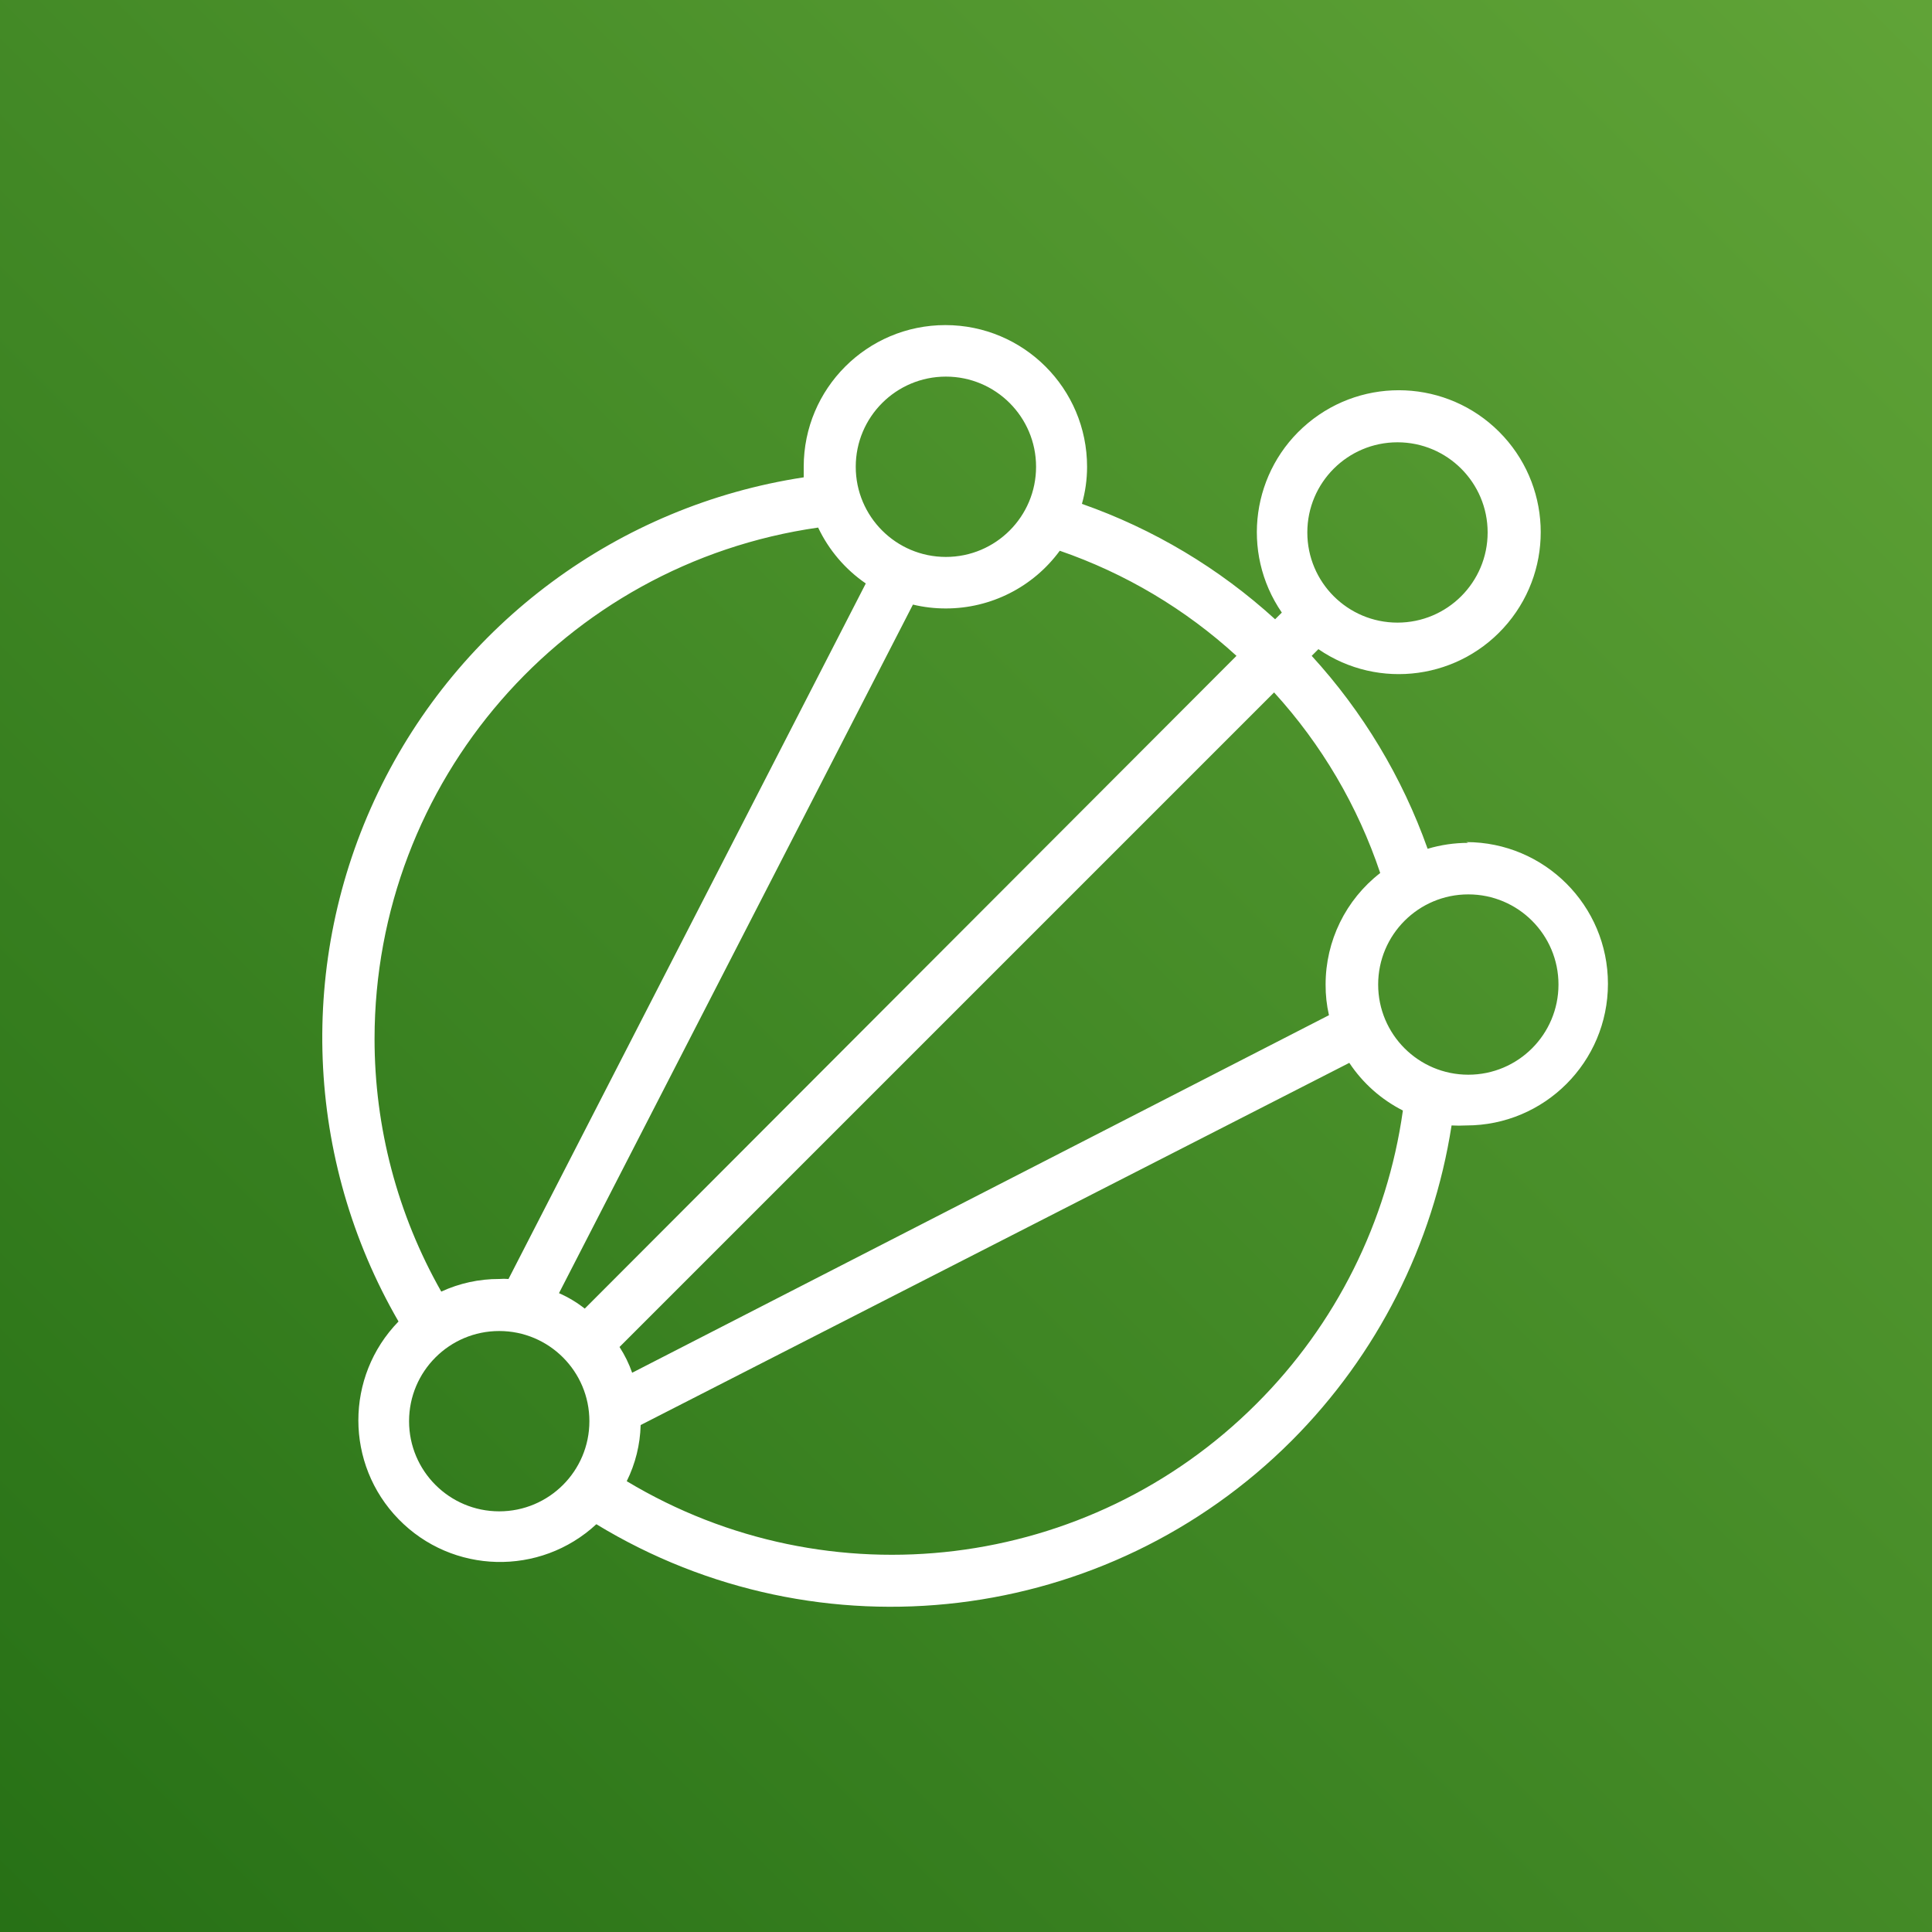
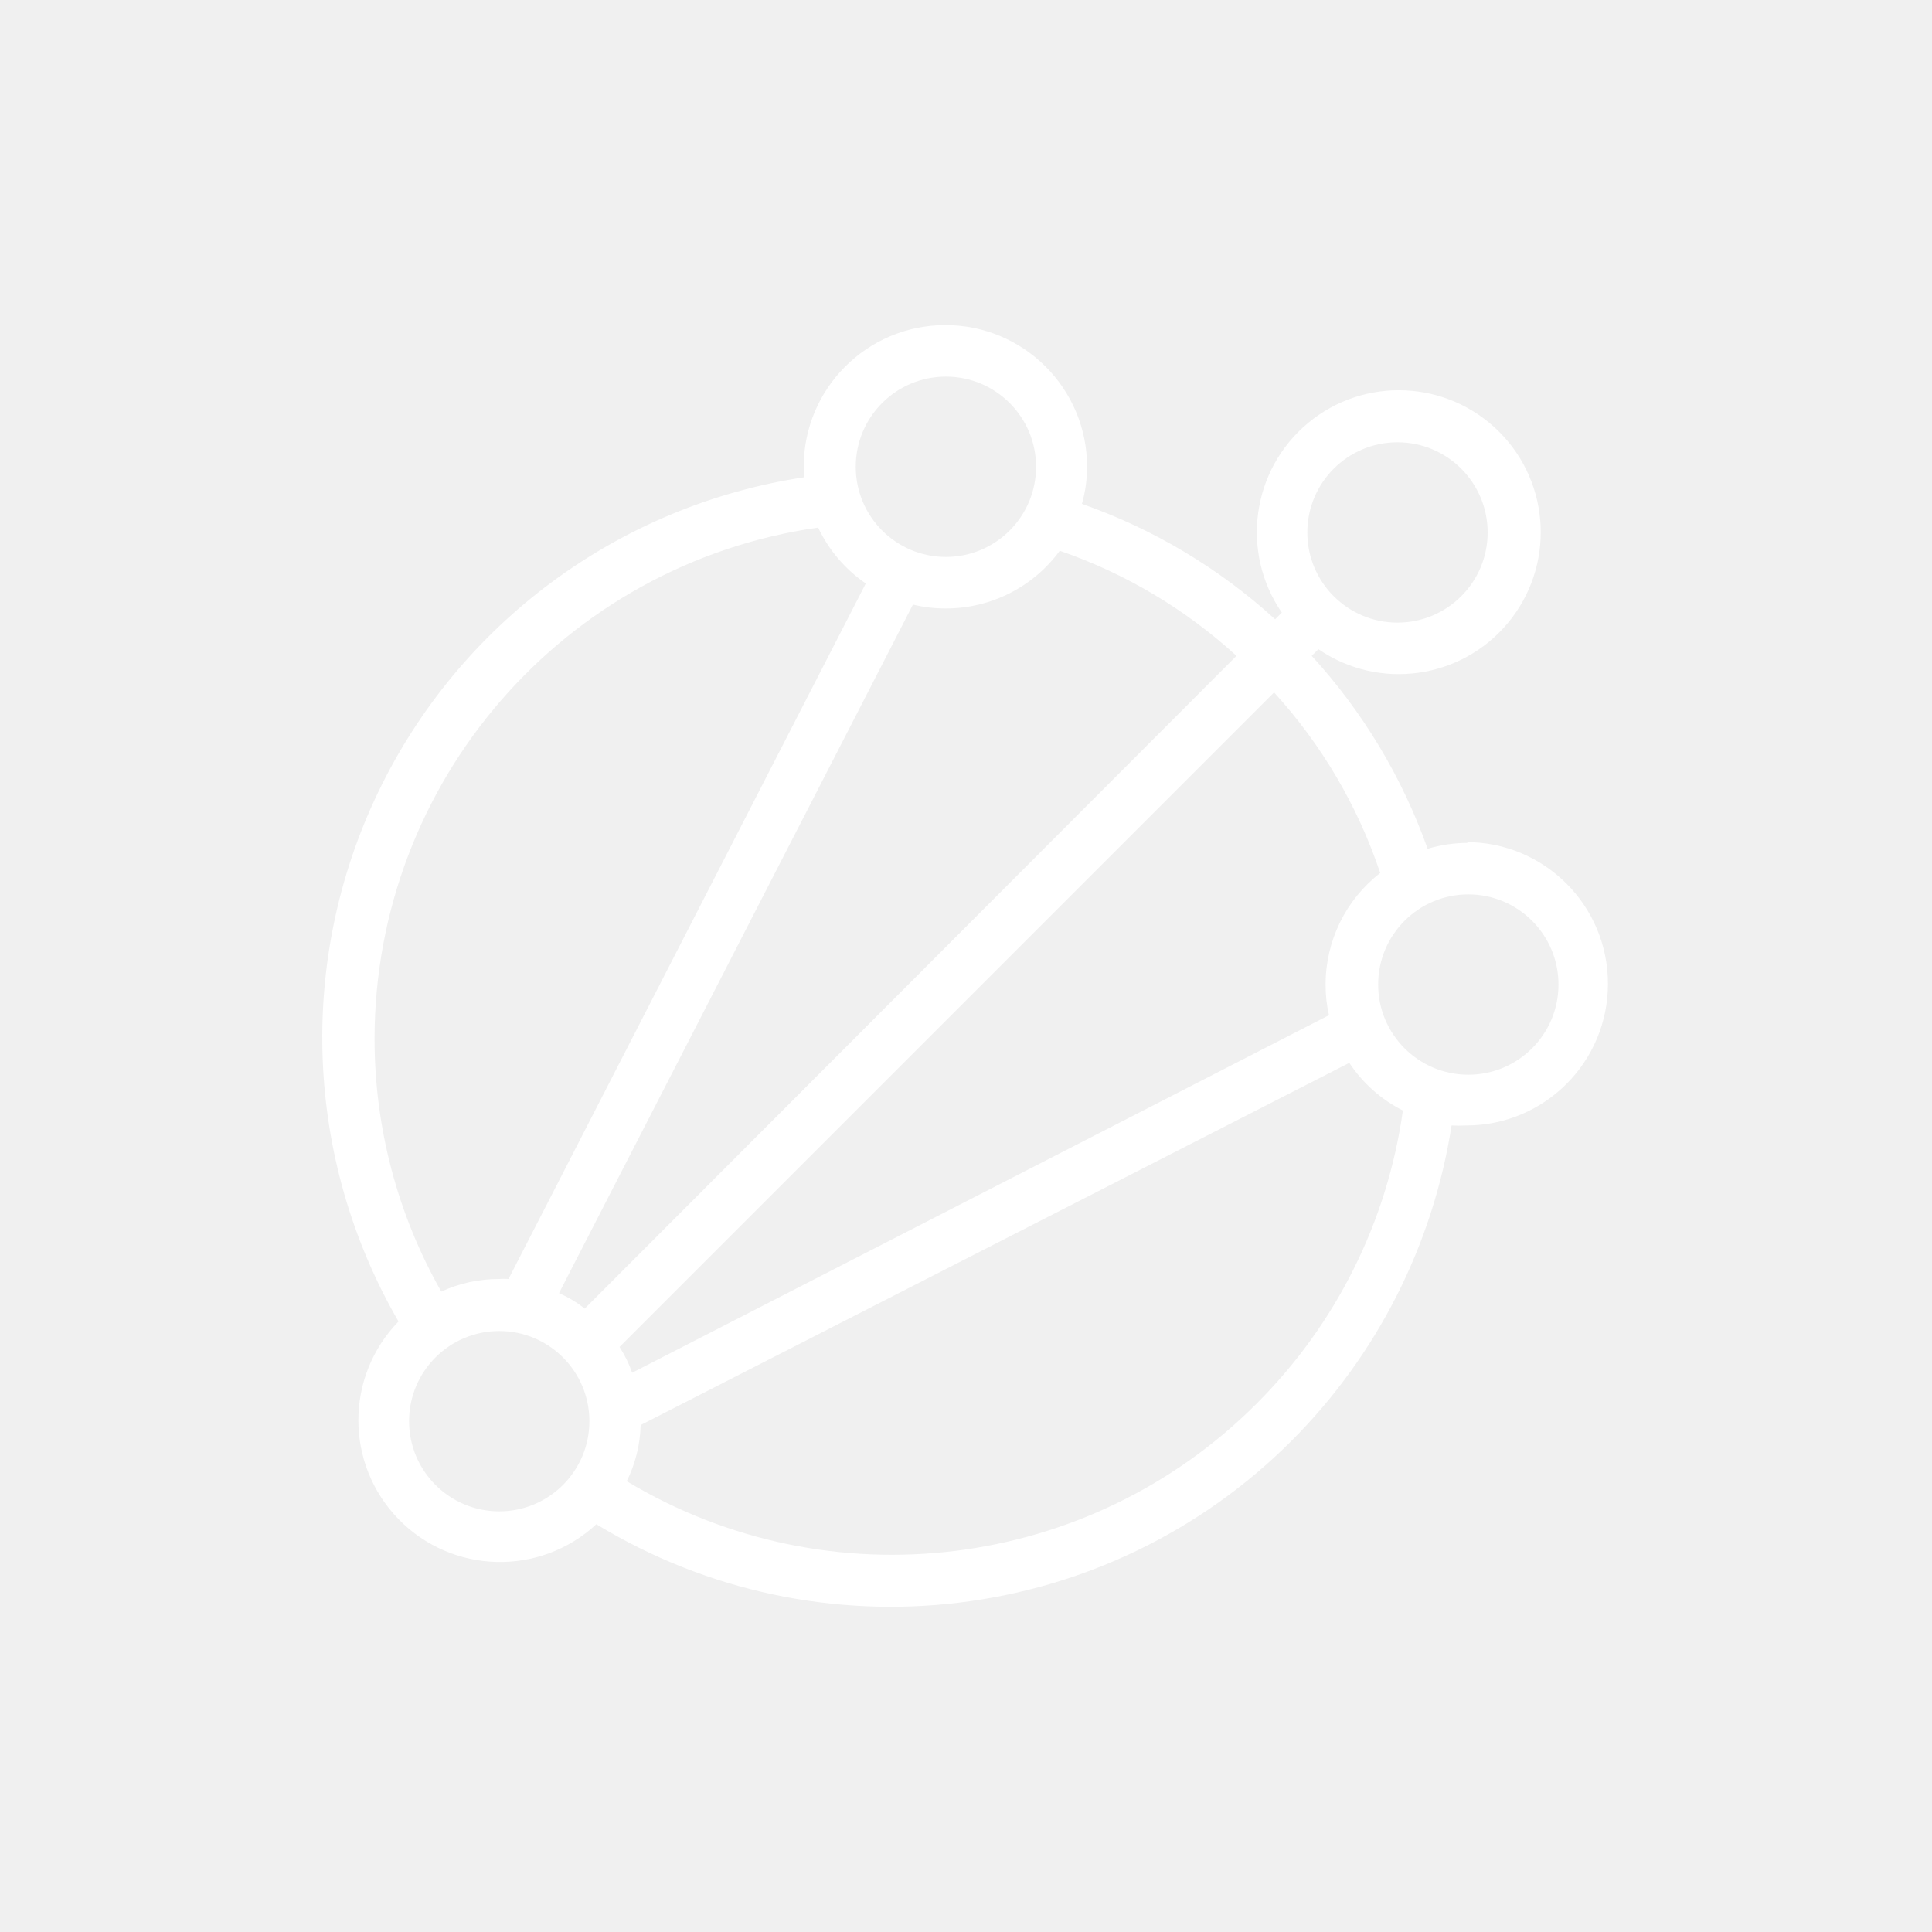
<svg xmlns="http://www.w3.org/2000/svg" viewBox="0 0 75 75">
  <defs>
-     <style>.cls-1{fill:url(#GreenGradient);}.cls-2{fill:#fff;}</style>
+     <style>.cls-1{fill:none;}.cls-2{fill:#fff;}</style>
    <linearGradient id="GreenGradient" x1="369.53" y1="343.53" x2="263.47" y2="237.47" gradientTransform="translate(328 -279) rotate(90)" gradientUnits="userSpaceOnUse">
      <stop offset="0" stop-color="#1b660f" />
      <stop offset="1" stop-color="#6cae3e" />
    </linearGradient>
  </defs>
  <g id="Reference">
    <rect id="Green_Gradient" data-name="Green Gradient" class="cls-1" width="75" height="75" />
    <g id="Icon_Test" data-name="Icon Test">
      <path class="cls-2" d="M57,32.72a5.49,5.49,0,0,0-1.58.23,22,22,0,0,0-4.5-7.49l.26-.26a5.51,5.51,0,1,0-1.42-1.42l-.26.26A21.9,21.9,0,0,0,42,19.56a5.27,5.27,0,0,0,.2-1.44,5.5,5.5,0,0,0-11,0c0,.14,0,.28,0,.41A22,22,0,0,0,15.47,51.3a5.5,5.5,0,0,0,7.68,7.87,22,22,0,0,0,27-3.25,22.14,22.14,0,0,0,6.2-12.23,5.44,5.44,0,0,0,.57,0,5.5,5.5,0,1,0,0-11ZM54.25,17.17a3.5,3.5,0,1,1-3.5,3.5A3.5,3.5,0,0,1,54.25,17.17Zm-.67,16.72a5.47,5.47,0,0,0-2.12,4.33,5.17,5.17,0,0,0,.13,1.19L24.54,53.29a4.64,4.64,0,0,0-.49-1L49.46,26.88A19.68,19.68,0,0,1,53.58,33.89ZM41.14,21.38A19.66,19.66,0,0,1,48,25.46L22.7,50.8a4.61,4.61,0,0,0-1-.6L35.44,23.47a5.4,5.4,0,0,0,1.28.15A5.48,5.48,0,0,0,41.14,21.38Zm-4.42-6.76a3.5,3.5,0,1,1-3.5,3.5A3.5,3.5,0,0,1,36.72,14.62ZM14.54,40.32A20.06,20.06,0,0,1,31.76,20.48a5.48,5.48,0,0,0,1.85,2.17l-13.87,27a2.17,2.17,0,0,0-.36,0,5.32,5.32,0,0,0-2.25.49A19.87,19.87,0,0,1,14.54,40.32Zm4.84,18.35a3.5,3.5,0,1,1,3.5-3.5A3.5,3.5,0,0,1,19.38,58.67ZM48.77,54.5a20,20,0,0,1-24.44,3,5.2,5.2,0,0,0,.54-2.18L52.38,41.26a5.45,5.45,0,0,0,2.08,1.85A20,20,0,0,1,48.77,54.5ZM57,41.72a3.5,3.5,0,1,1,3.5-3.5A3.5,3.5,0,0,1,57,41.72Z" />
    </g>
  </g>
</svg>
